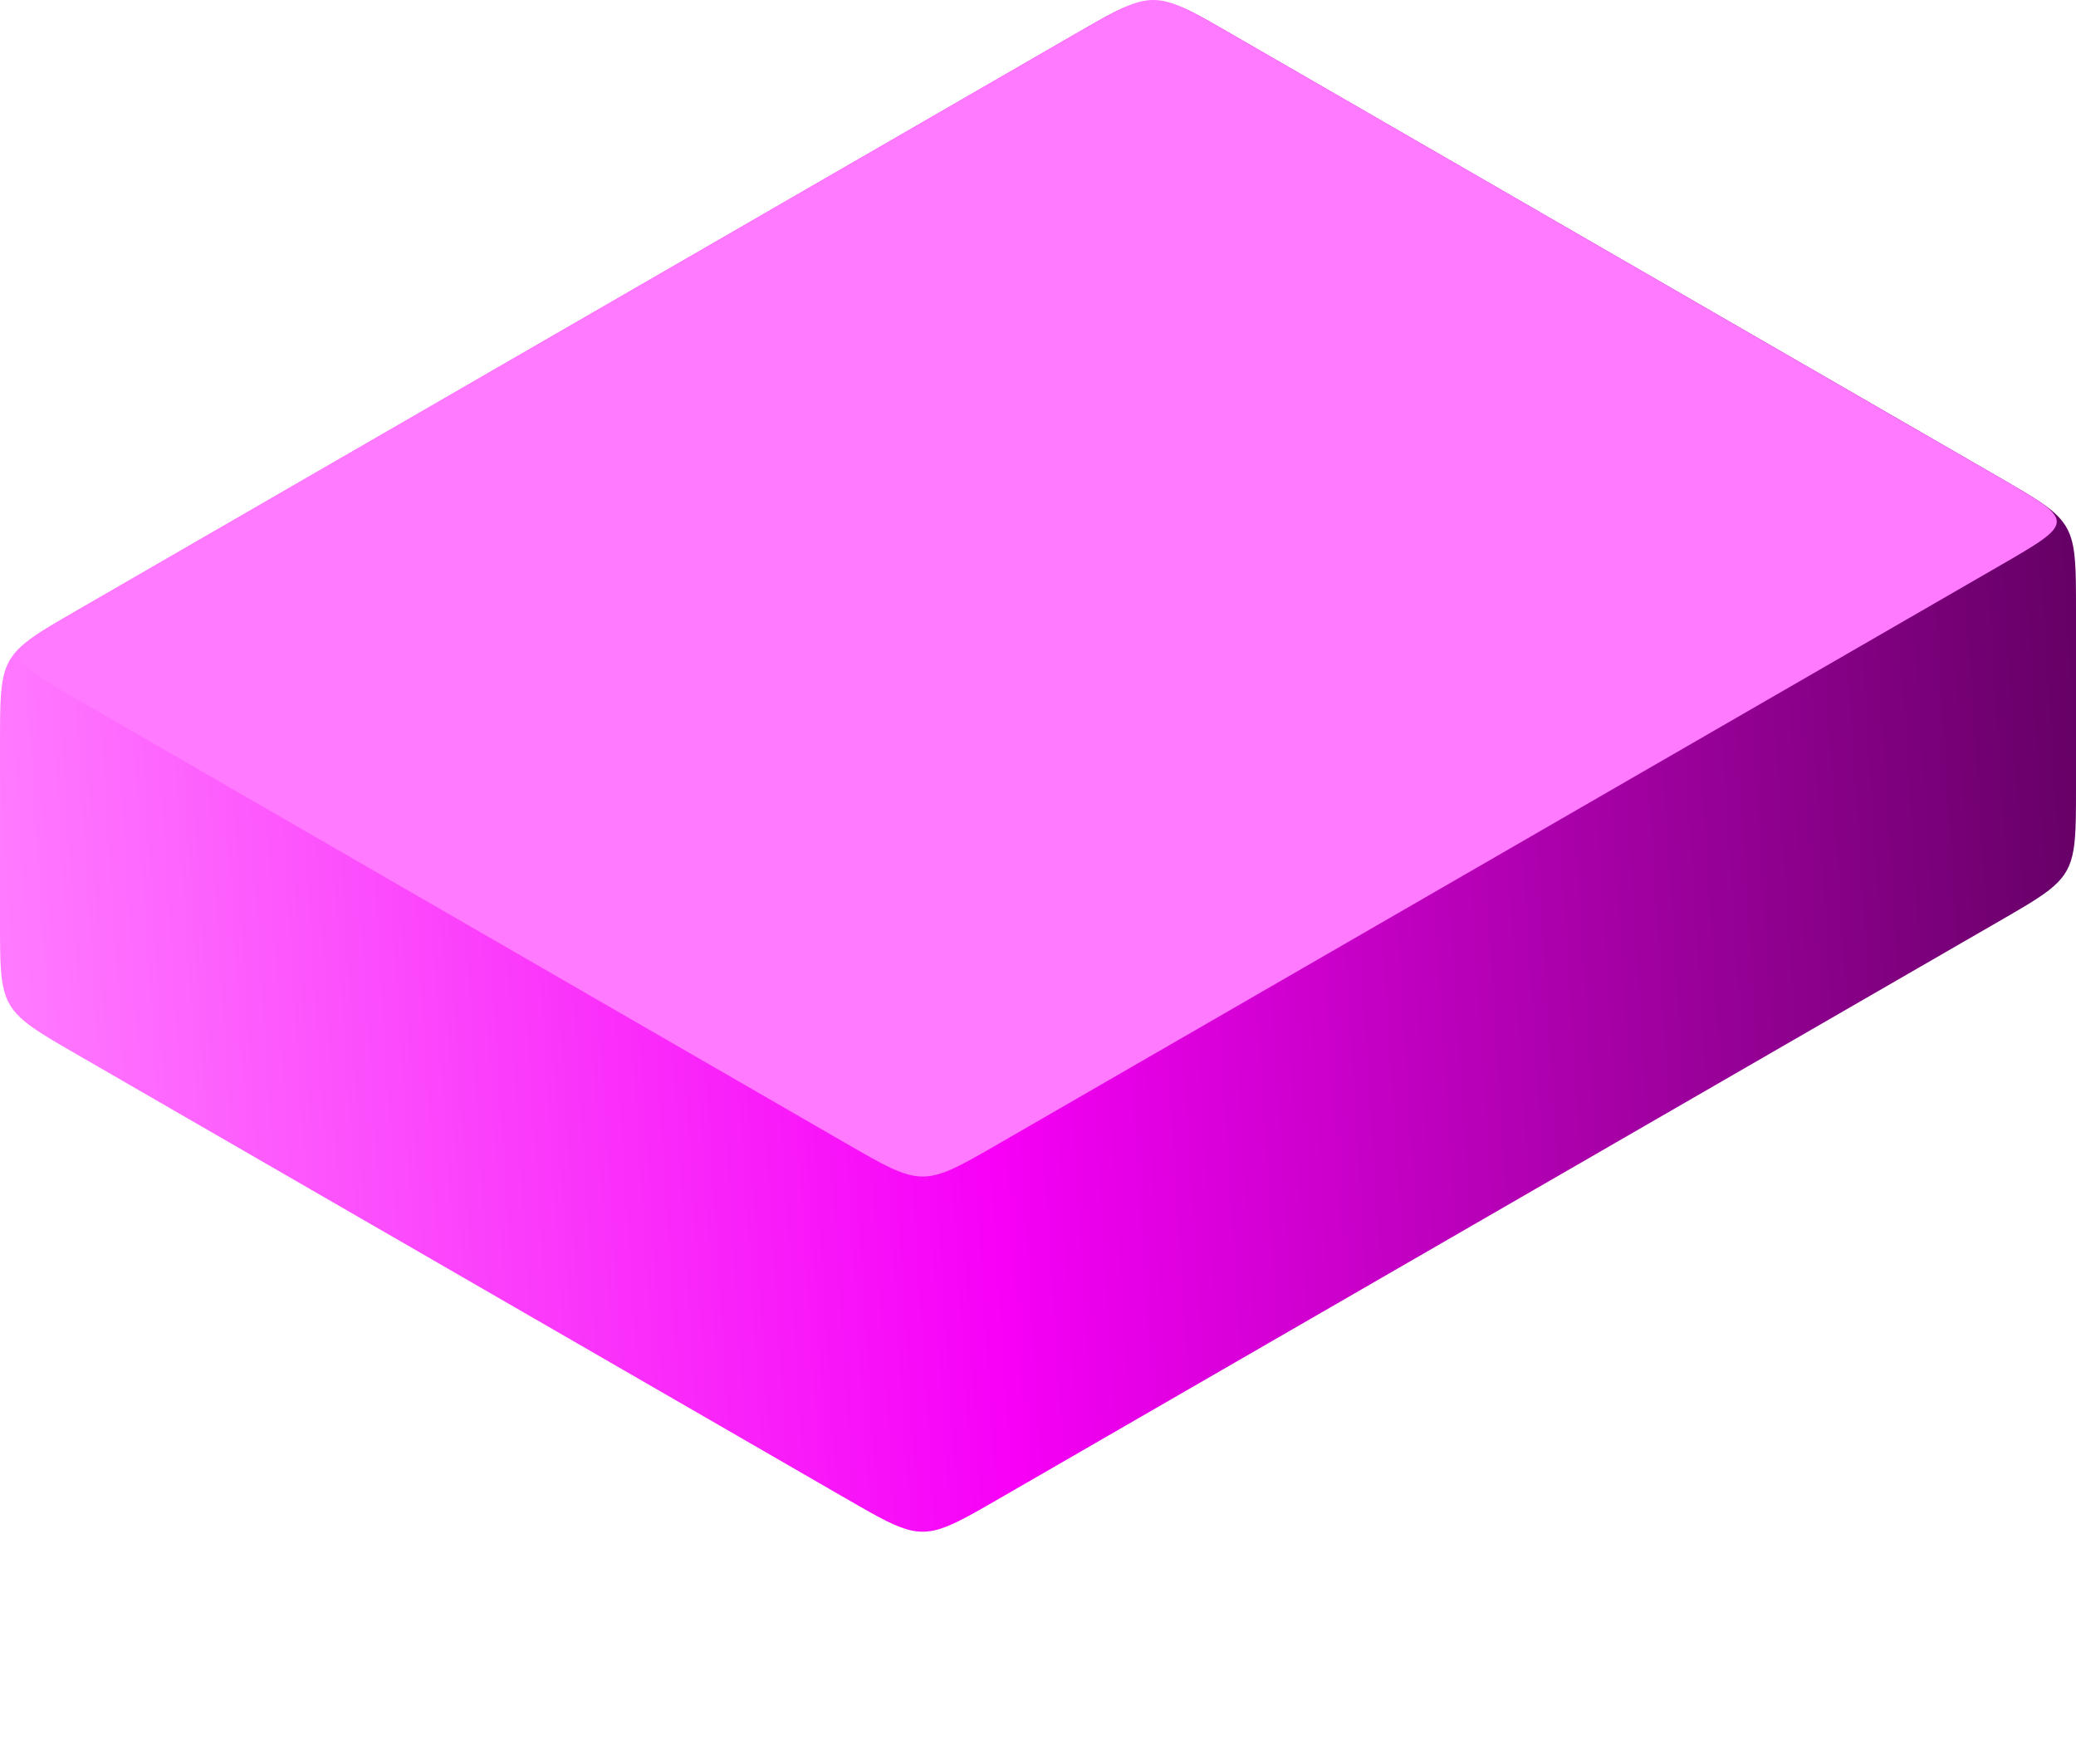
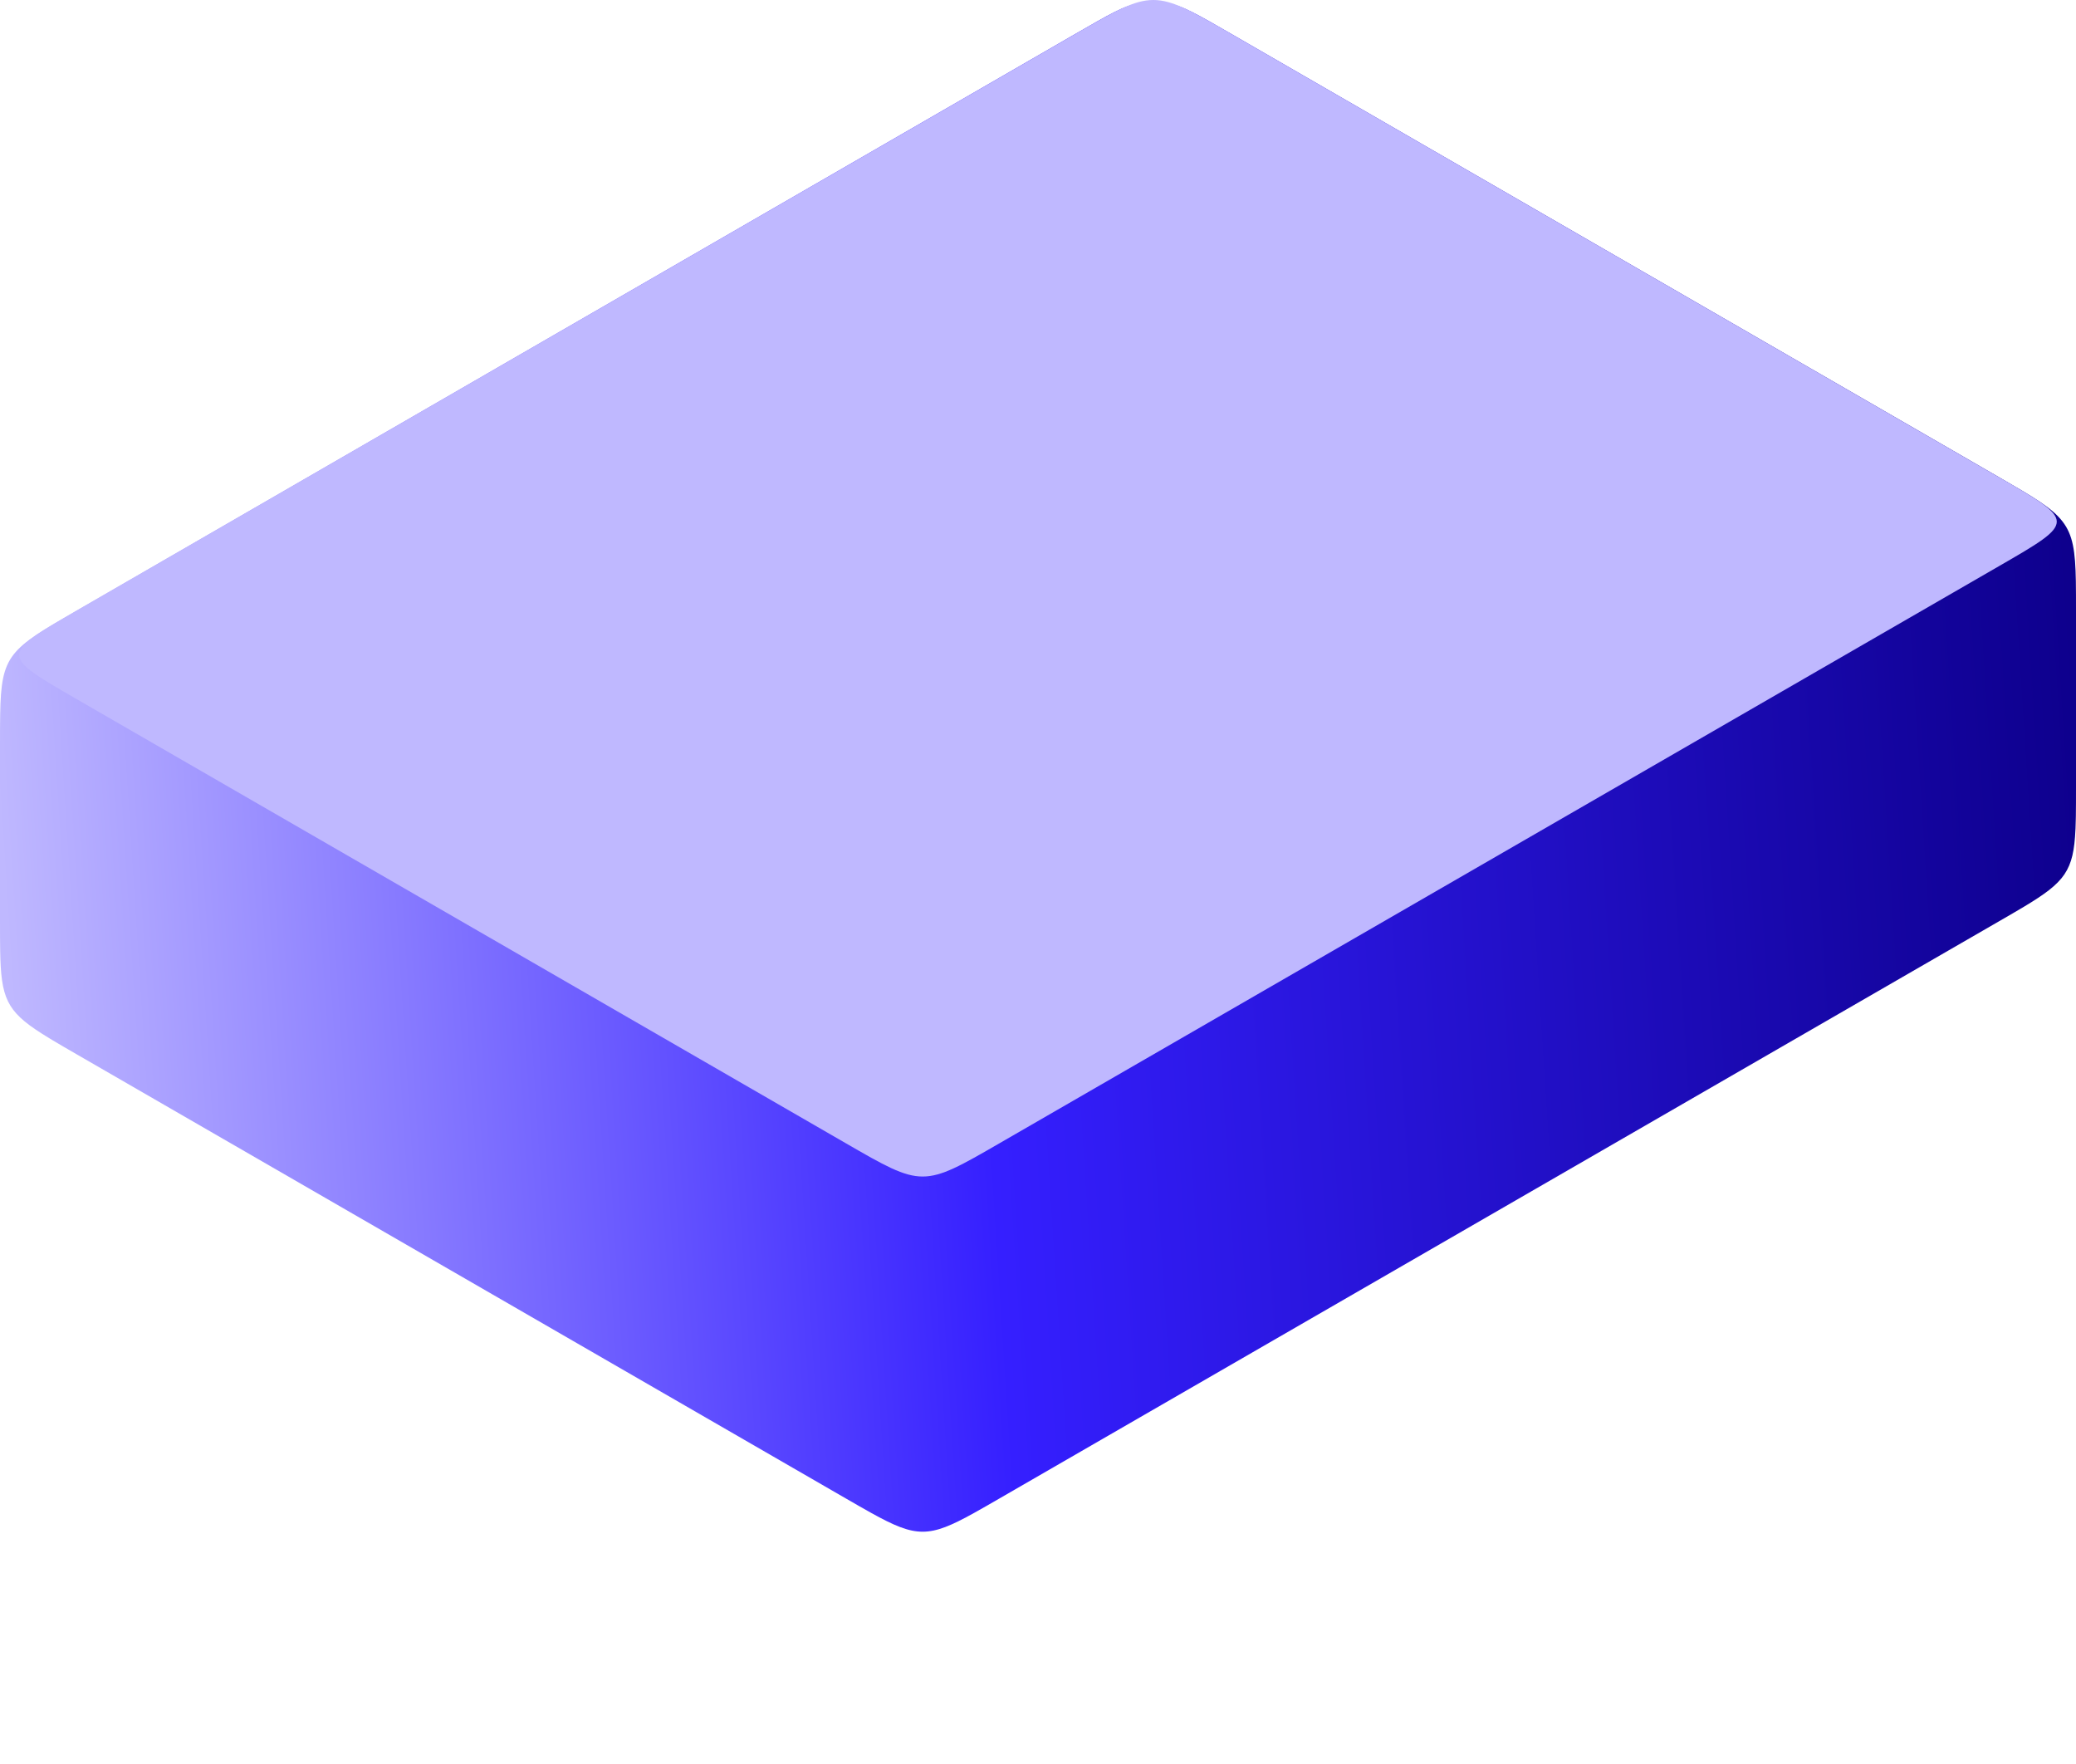
<svg xmlns="http://www.w3.org/2000/svg" xmlns:xlink="http://www.w3.org/1999/xlink" width="116.914mm" height="99.296mm" viewBox="0 0 116.914 99.296" version="1.1" id="svg8">
  <defs id="defs2">
    <linearGradient id="linearGradient2921">
-       <stop style="stop-color:#660066;stop-opacity:1" offset="0" id="stop2917" />
-       <stop style="stop-color:#f700f7;stop-opacity:1" offset="0.533" id="stop2925" />
-       <stop style="stop-color:#ff7aff;stop-opacity:1" offset="1" id="stop2919" />
+       <stop style="stop-color:#0e008d;stop-opacity:1" offset="0" id="stop2917" />
+       <stop style="stop-color:#351fff;stop-opacity:1" offset="0.533" id="stop2925" />
+       <stop style="stop-color:#bfb8ff;stop-opacity:1" offset="1" id="stop2919" />
    </linearGradient>
    <linearGradient xlink:href="#linearGradient2921" id="linearGradient2923" x1="621.902" y1="472.441" x2="180.024" y2="500.787" gradientUnits="userSpaceOnUse" />
  </defs>
  <g id="layer9" style="display:inline" transform="translate(-47.6312,-85.62508)">
    <path id="path12-7" style="display:inline;fill:url(#linearGradient2923);fill-opacity:1;stroke:none;stroke-width:1px;stroke-linecap:butt;stroke-linejoin:miter;stroke-opacity:1" d="m 422.086,324.504 c -2.344,0.086 -6.291,2.366 -12.939,6.205 L 196.391,453.543 c -14.332,8.275 -16.113,9.307 -16.334,22.127 -0.031,1.819 -0.033,3.873 -0.033,6.221 v 37.795 c 0,2.362 0.001,4.429 0.033,6.219 0.174,10.076 1.339,12.88 8.777,17.633 0.061,0.039 0.124,0.08 0.186,0.119 0.494,0.314 1.022,0.639 1.572,0.973 0.216,0.131 0.438,0.269 0.664,0.404 1.506,0.901 3.197,1.88 5.135,2.998 l 163.658,94.488 c 2.049,1.183 3.842,2.218 5.41,3.086 0.007,0.004 0.017,0.01 0.023,0.014 9.589,5.315 12.274,5.315 21.863,0 0.009,-0.005 0.022,-0.013 0.031,-0.018 1.566,-0.867 3.357,-1.901 5.402,-3.082 L 605.535,519.686 c 2.046,-1.181 3.837,-2.216 5.371,-3.139 8.631,-5.184 10.482,-7.596 10.881,-16.395 0.004,-0.09 0.01,-0.182 0.014,-0.273 0.024,-0.58 0.041,-1.195 0.055,-1.832 0.005,-0.246 0.013,-0.499 0.018,-0.756 0.027,-1.756 0.029,-3.713 0.029,-5.953 v -37.795 c 0,-2.348 1.9e-4,-4.4 -0.031,-6.219 -0.222,-12.82 -2.004,-13.852 -16.336,-22.127 L 441.877,330.709 c -6.649,-3.839 -10.596,-6.119 -12.939,-6.205 -3.426,-0.126 -3.426,4.434 -3.426,15.654 0,-11.22 -8e-5,-15.78 -3.426,-15.654 z m 3.426,53.449 c 0,18.898 -6.1e-4,18.897 16.365,28.346 -16.366,-9.449 -16.365,-9.449 -32.73,0 16.366,-9.449 16.365,-9.448 16.365,-28.346 z" transform="scale(0.2645833)" />
  </g>
  <g id="layer10" style="display:inline" transform="translate(-47.6312,-85.62508)">
-     <path style="display:inline;fill:#ff7aff;fill-opacity:1;stroke:none;stroke-width:0.265px;stroke-linecap:butt;stroke-linejoin:miter;stroke-opacity:1" d="m 51.962,125 43.301,25 c 4.33,2.5 4.33,2.5 8.66,0 l 56.292,-32.5 c 4.33,-2.5 4.33,-2.5 0,-5 -20.708,-11.956 -29.681,-17.136 -43.301,-25 -4.33,-2.5 -4.33,-2.5 -8.66,0 L 51.962,120 c -4.33,2.5 -4.33,2.5 0,5 z" id="path12" />
+     <path style="display:inline;fill:#bfb8ff;fill-opacity:1;stroke:none;stroke-width:0.265px;stroke-linecap:butt;stroke-linejoin:miter;stroke-opacity:1" d="m 51.962,125 43.301,25 c 4.33,2.5 4.33,2.5 8.66,0 l 56.292,-32.5 c 4.33,-2.5 4.33,-2.5 0,-5 -20.708,-11.956 -29.681,-17.136 -43.301,-25 -4.33,-2.5 -4.33,-2.5 -8.66,0 L 51.962,120 c -4.33,2.5 -4.33,2.5 0,5 z" id="path12" />
  </g>
</svg>
